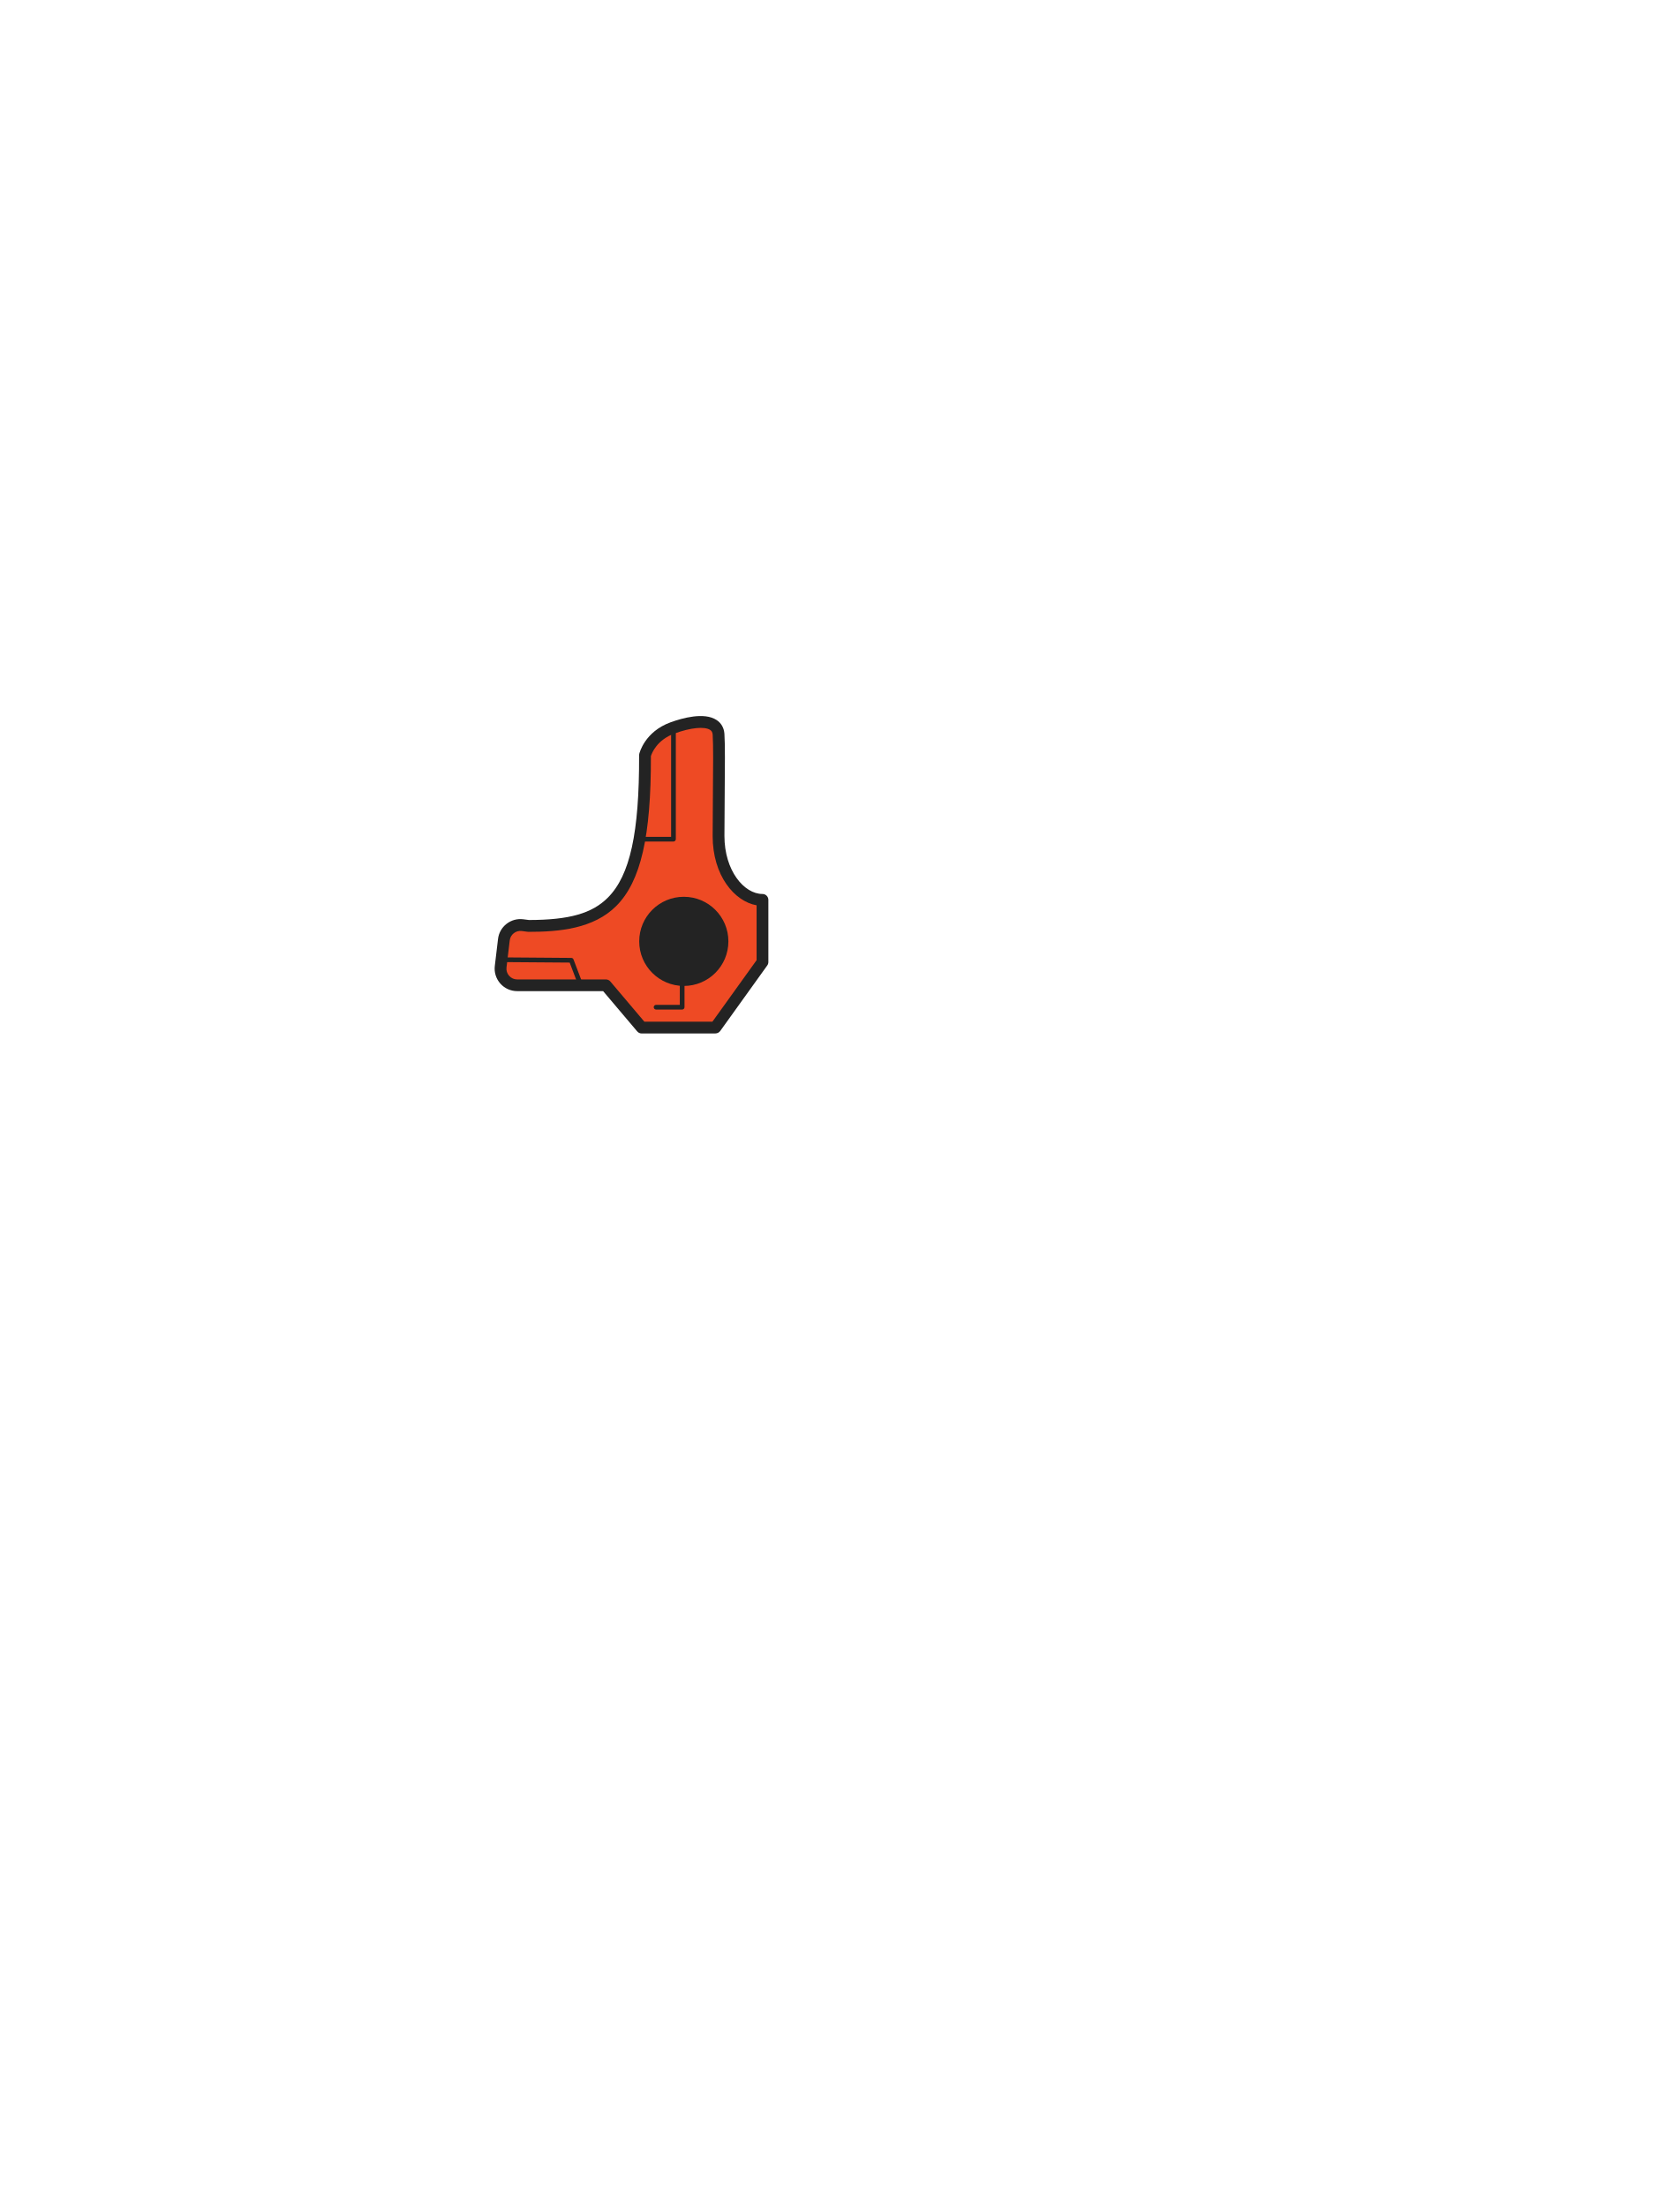
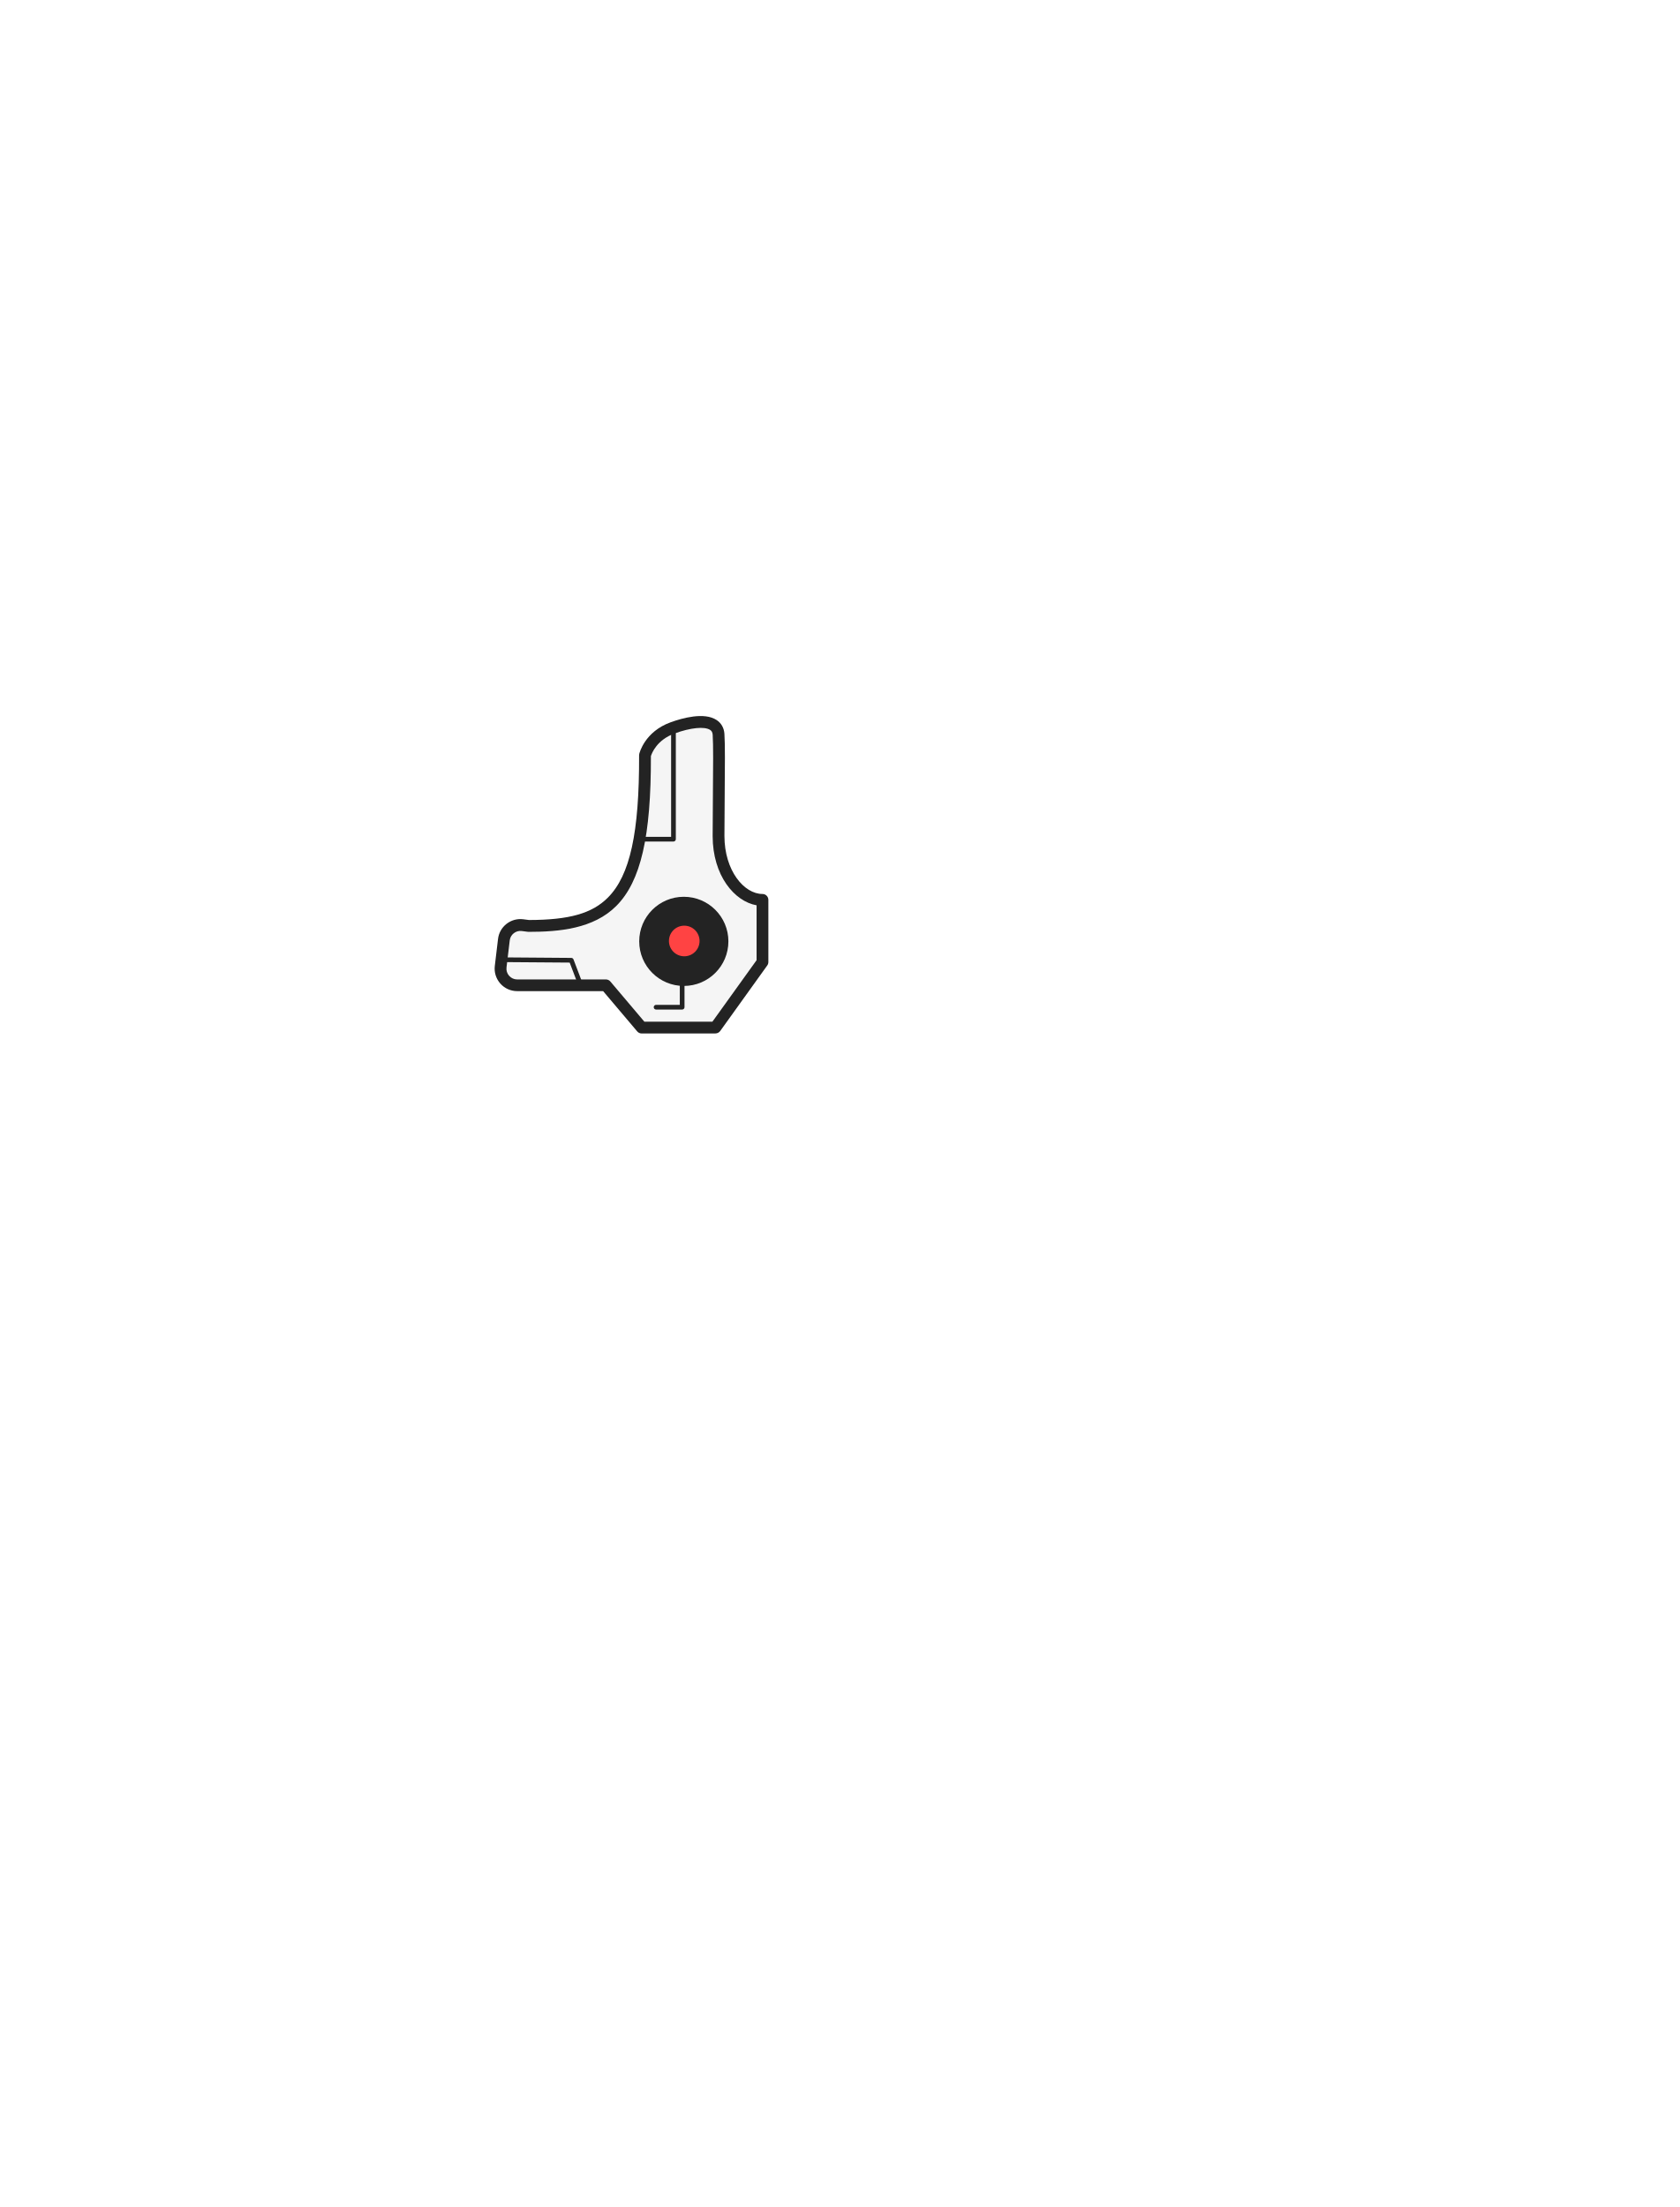
<svg xmlns="http://www.w3.org/2000/svg" width="713" height="937" viewBox="0 0 713 937" fill="none">
-   <path d="M224.429 393.104C259.909 393.104 274.049 381.774 273.829 320.654C273.829 320.654 275.699 312.604 285.539 309.024C295.379 305.444 304.589 305.164 305.049 311.714C305.509 318.264 305.049 338.534 305.049 354.934C305.049 371.334 314.689 382.064 323.699 382.064V408.454L303.719 436.264H272.419L257.219 418.284H219.559C215.329 418.284 212.039 414.584 212.549 410.384L213.919 398.934C214.389 395.044 217.939 392.274 221.829 392.764L224.429 393.094V393.104Z" fill="#EE4A24" />
+   <path d="M224.429 393.104C259.909 393.104 274.049 381.774 273.829 320.654C273.829 320.654 275.699 312.604 285.539 309.024C295.379 305.444 304.589 305.164 305.049 311.714C305.509 318.264 305.049 338.534 305.049 354.934C305.049 371.334 314.689 382.064 323.699 382.064V408.454L303.719 436.264H272.419L257.219 418.284H219.559C215.329 418.284 212.039 414.584 212.549 410.384L213.919 398.934C214.389 395.044 217.939 392.274 221.829 392.764L224.429 393.094V393.104Z" fill="#F5F5F5" />
  <path d="M303.729 438.774H272.429C271.689 438.774 270.999 438.454 270.519 437.884L256.059 420.794H219.559C216.829 420.794 214.219 419.624 212.409 417.574C210.599 415.524 209.739 412.804 210.069 410.094L211.439 398.634C211.739 396.084 213.029 393.814 215.049 392.234C217.079 390.654 219.589 389.964 222.139 390.284L224.579 390.594C241.659 390.574 251.369 387.814 258.089 381.074C267.479 371.644 271.439 353.574 271.329 320.654C271.329 320.464 271.349 320.264 271.399 320.074C271.489 319.694 273.709 310.654 284.689 306.664C289.729 304.834 298.959 302.264 304.189 305.664C306.209 306.974 307.369 309.004 307.549 311.524C307.859 315.894 307.769 325.744 307.669 337.154C307.619 343.084 307.559 349.224 307.559 354.914C307.559 369.644 315.909 379.544 323.709 379.544C325.089 379.544 326.209 380.664 326.209 382.044V408.434C326.209 408.954 326.049 409.464 325.739 409.894L305.769 437.714C305.299 438.364 304.539 438.754 303.739 438.754L303.729 438.774ZM273.589 433.774H302.449L321.209 407.654V384.354C311.819 382.684 302.559 371.754 302.559 354.944C302.559 349.224 302.619 343.074 302.669 337.134C302.769 326.304 302.859 316.074 302.569 311.904C302.479 310.684 301.939 310.184 301.479 309.884C299.089 308.334 293.179 308.924 286.409 311.394C278.869 314.134 276.739 319.744 276.339 321.014C276.429 355.174 272.029 374.214 261.639 384.634C251.989 394.314 237.419 395.624 224.429 395.624C224.319 395.624 224.219 395.624 224.109 395.604L221.509 395.274C220.299 395.114 219.089 395.444 218.129 396.204C217.159 396.954 216.549 398.044 216.409 399.264L215.039 410.724C214.879 412.034 215.279 413.304 216.159 414.294C217.039 415.284 218.249 415.824 219.569 415.824H257.229C257.969 415.824 258.659 416.144 259.139 416.714L273.599 433.804L273.589 433.774Z" fill="#232323" />
  <path d="M290.309 418.594C300.764 418.594 309.239 410.119 309.239 399.664C309.239 389.21 300.764 380.734 290.309 380.734C279.855 380.734 271.379 389.21 271.379 399.664C271.379 410.119 279.855 418.594 290.309 418.594Z" fill="#232323" />
+   <path d="M290.5 406C294.09 406 297 403.09 297 399.5C297 395.91 294.09 393 290.5 393C286.91 393 284 395.91 284 399.5C284 403.09 286.91 406 290.5 406Z" fill="#FF4343" />
  <path d="M246.119 418.104C245.719 418.104 245.339 417.854 245.189 417.454L241.859 408.674L213.699 408.464C213.149 408.464 212.699 408.004 212.709 407.454C212.709 406.904 213.159 406.464 213.709 406.464L242.549 406.684C242.959 406.684 243.329 406.944 243.479 407.334L247.059 416.754C247.259 417.274 246.999 417.844 246.479 418.044C246.359 418.084 246.239 418.114 246.119 418.114V418.104Z" fill="#232323" />
  <path d="M285.919 357.284H272.499C271.949 357.284 271.499 356.834 271.499 356.284C271.499 355.734 271.949 355.284 272.499 355.284H284.919V309.884C284.919 309.334 285.369 308.884 285.919 308.884C286.469 308.884 286.919 309.334 286.919 309.884V356.284C286.919 356.834 286.469 357.284 285.919 357.284Z" fill="#232323" />
  <path d="M289.609 428.614H278.539C277.989 428.614 277.539 428.164 277.539 427.614C277.539 427.064 277.989 426.614 278.539 426.614H288.609V415.424C288.609 414.874 289.059 414.424 289.609 414.424C290.159 414.424 290.609 414.874 290.609 415.424V427.614C290.609 428.164 290.159 428.614 289.609 428.614Z" fill="#232323" />
</svg>
